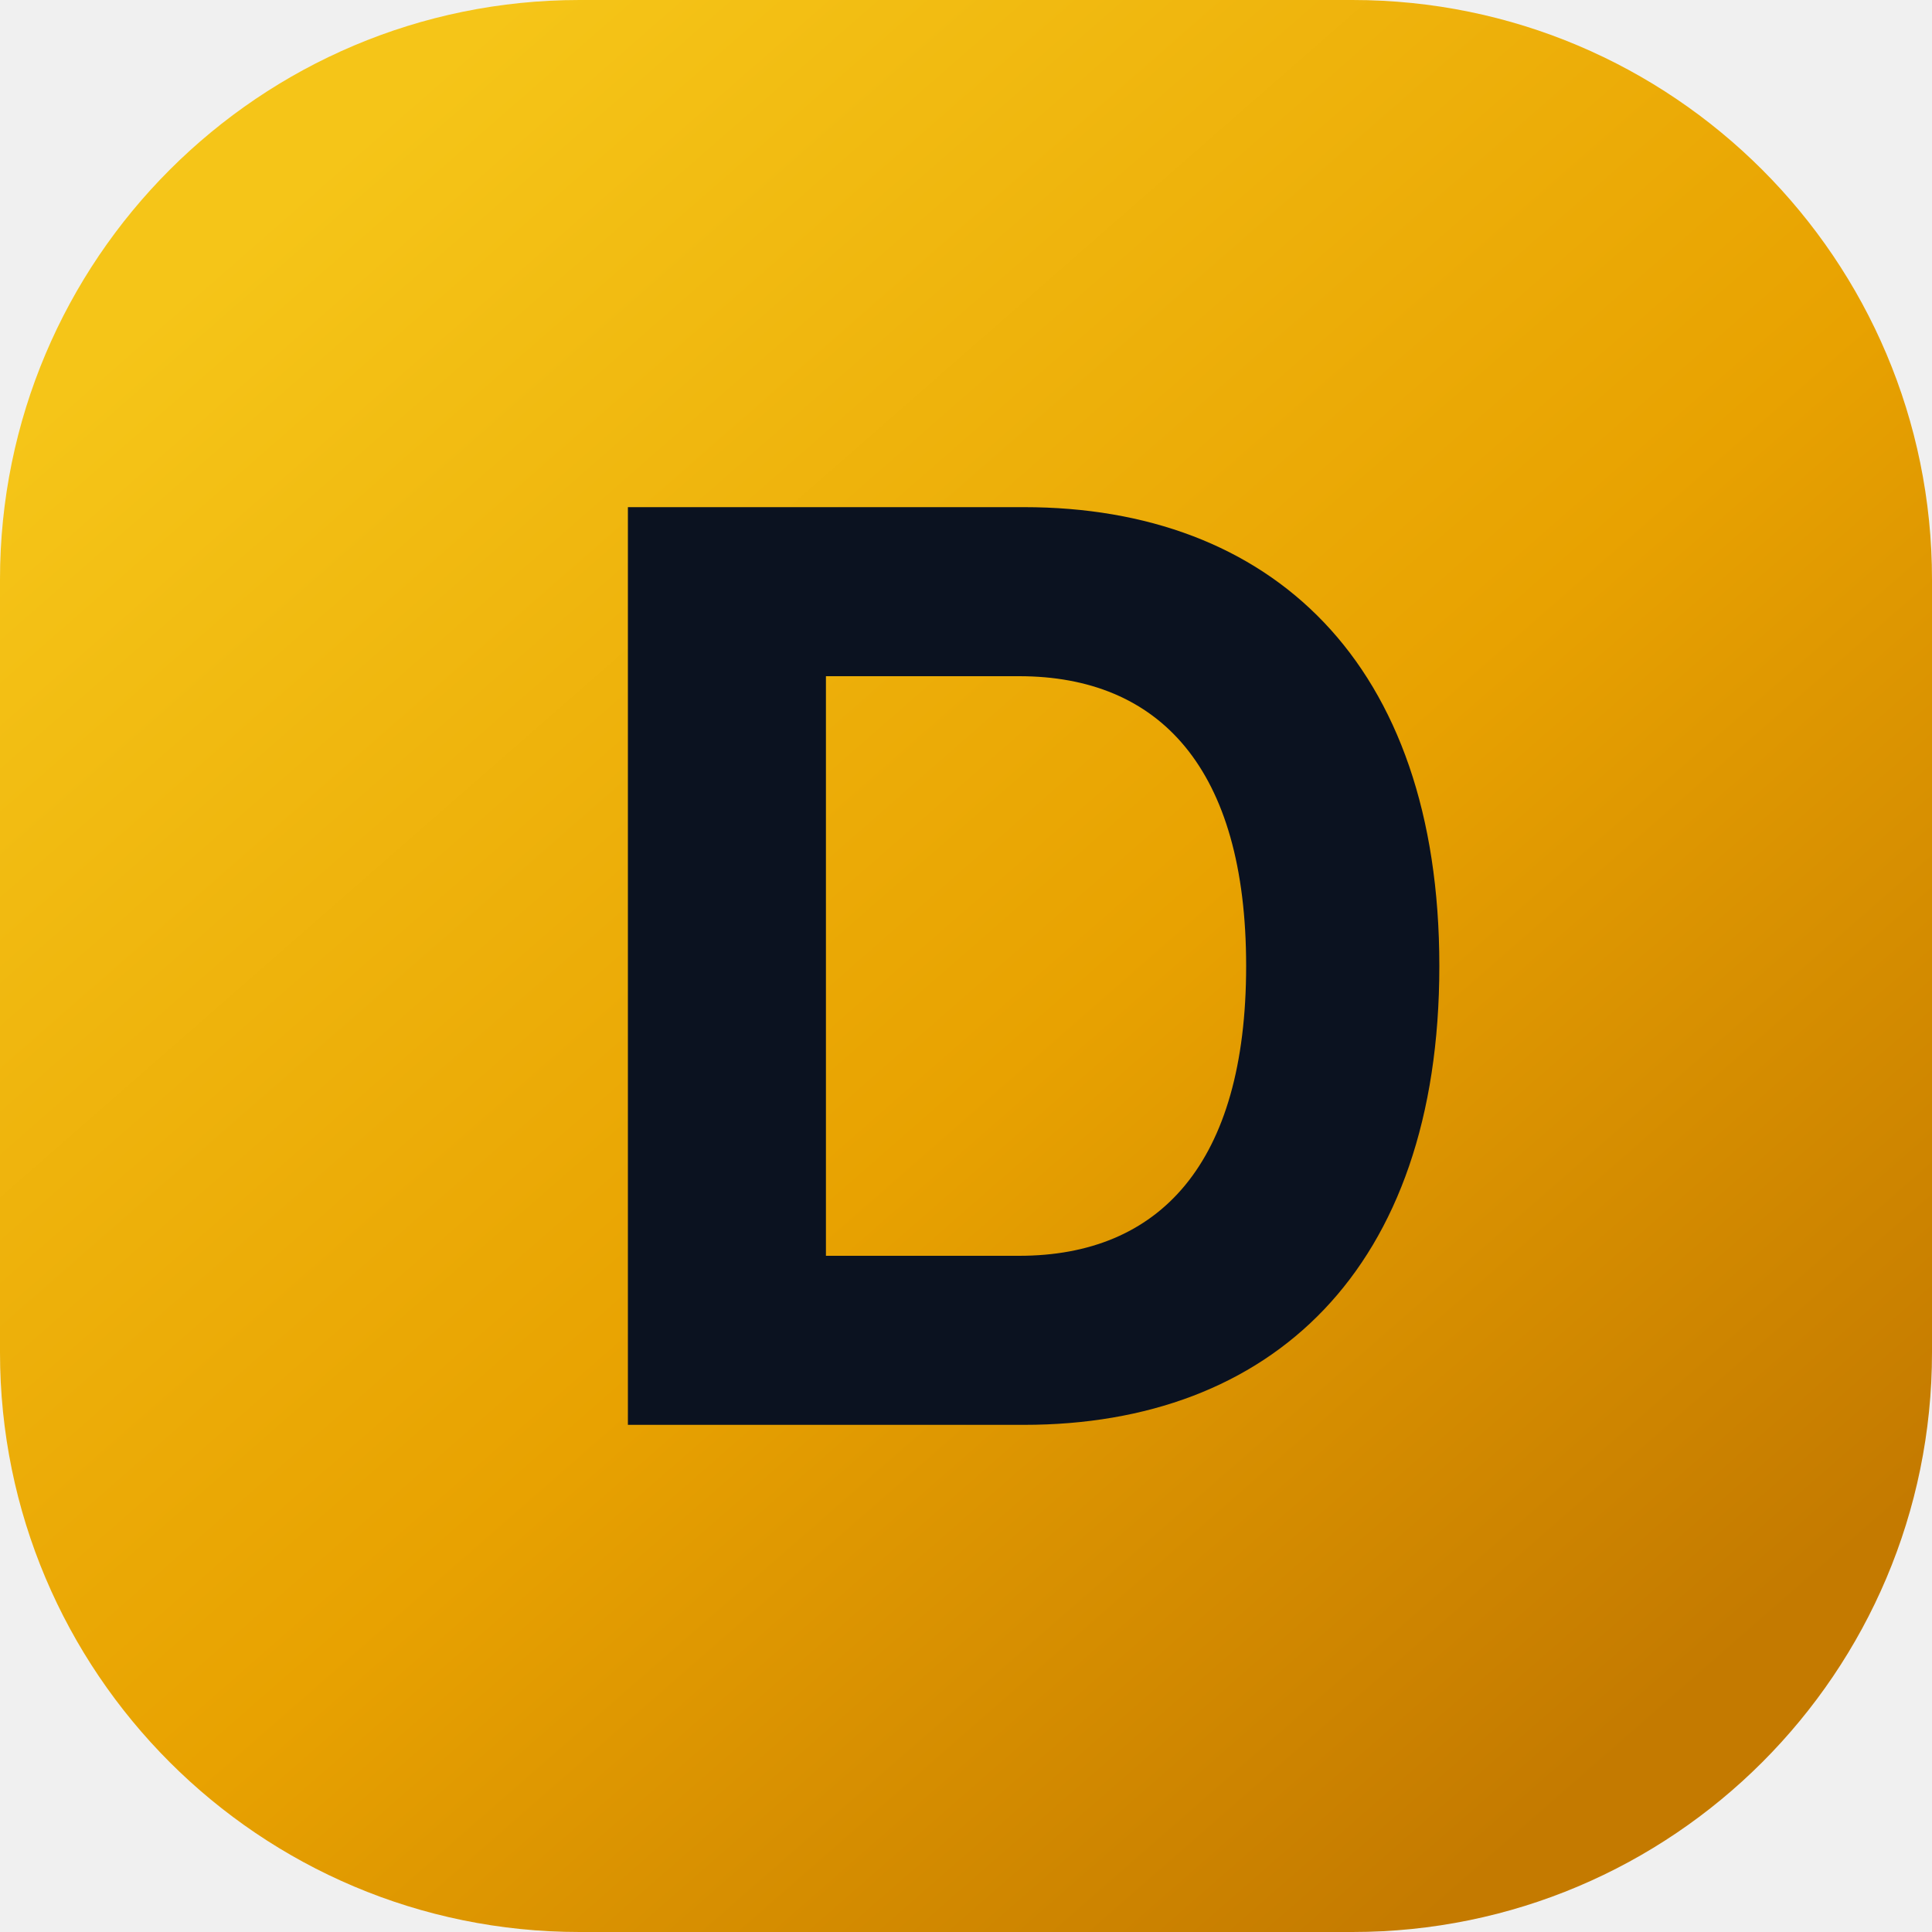
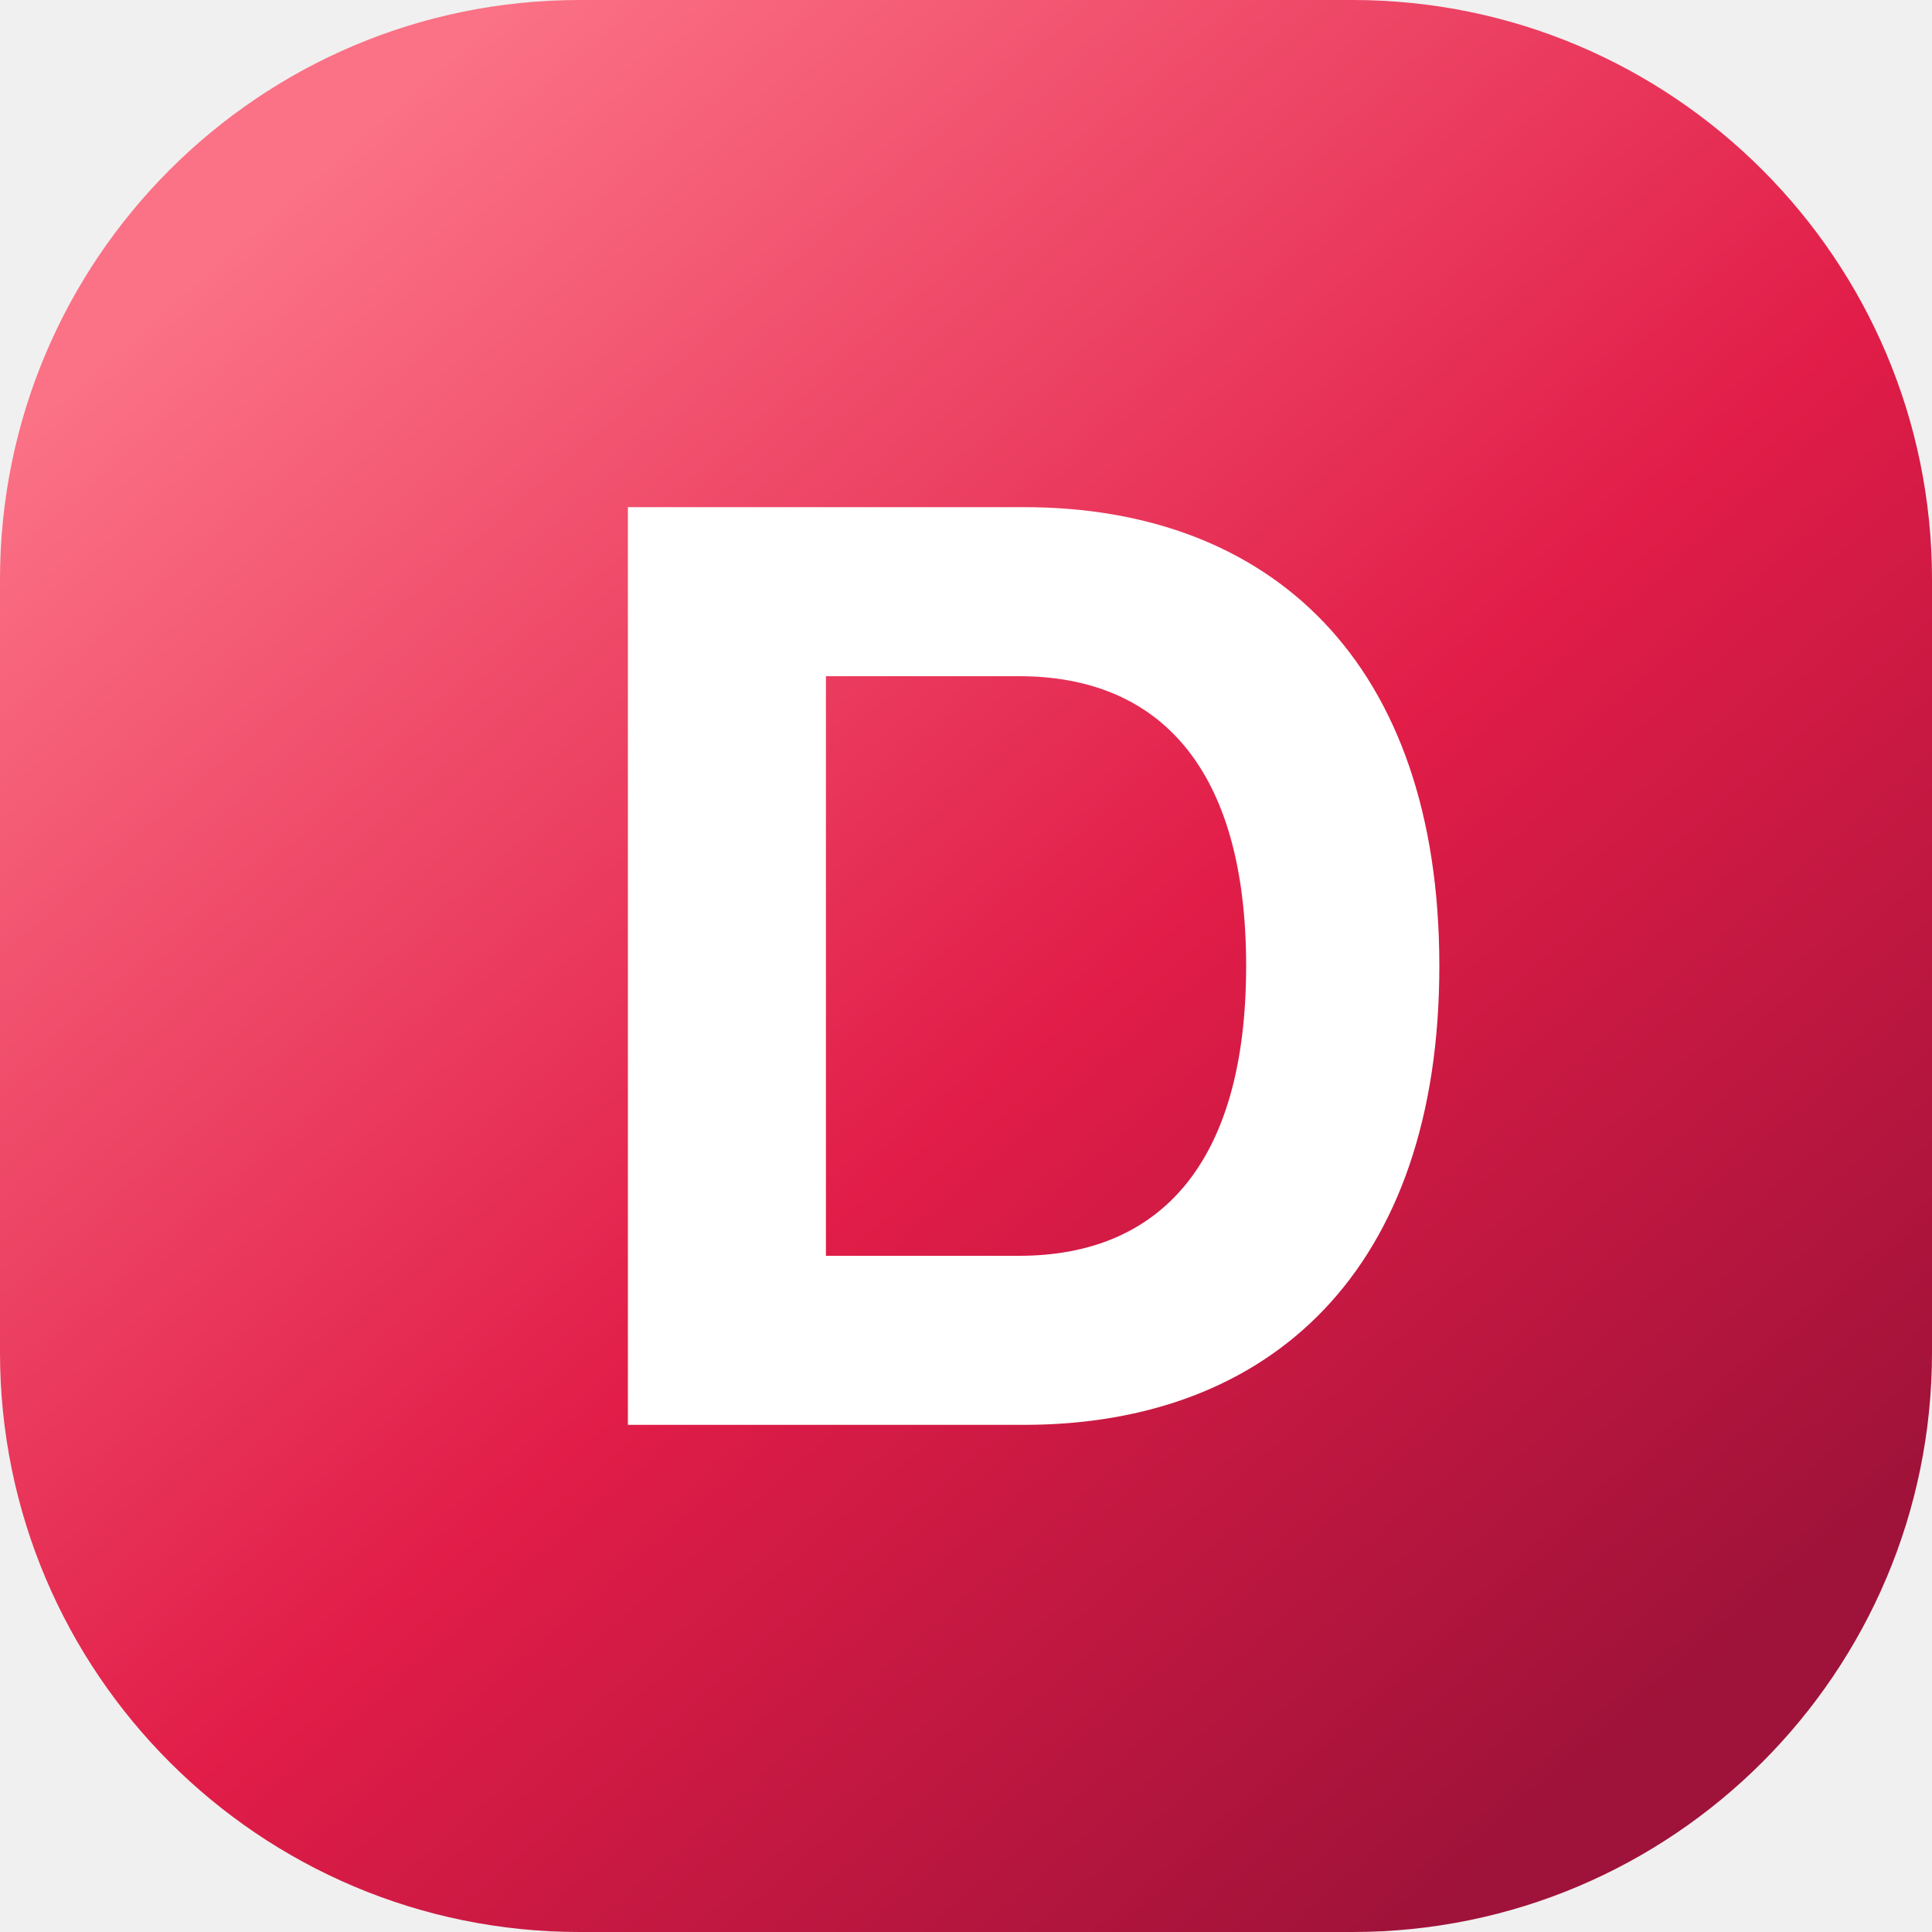
<svg xmlns="http://www.w3.org/2000/svg" viewBox="0 0 40 40" fill="none">
  <defs>
    <linearGradient id="d" x1="6" y1="4" x2="34" y2="36" gradientUnits="userSpaceOnUse">
-       <stop stop-color="#F5C518" />
-       <stop offset="0.55" stop-color="#E8A201" />
-       <stop offset="1" stop-color="#C47A00" />
+       <stop stop-color="#FB7185" />
+       <stop offset="0.55" stop-color="#E11D48" />
+       <stop offset="1" stop-color="#9F1239" />
    </linearGradient>
  </defs>
  <rect width="40" height="40" rx="12" fill="url(#d)" />
-   <path d="M13 10.5h8.2c5.1 0 8.6 3.2 8.6 9.5s-3.5 9.5-8.6 9.5H13V10.5Zm4.1 3.5v12h4c2.9 0 4.7-1.9 4.7-6s-1.8-6-4.7-6h-4Z" fill="#0B1220" />
+   <path d="M13 10.5h8.2c5.1 0 8.6 3.2 8.6 9.5s-3.5 9.5-8.6 9.5H13V10.5Zm4.1 3.5v12h4c2.9 0 4.7-1.9 4.7-6s-1.8-6-4.7-6h-4Z" fill="#FFFFFF" />
</svg>
